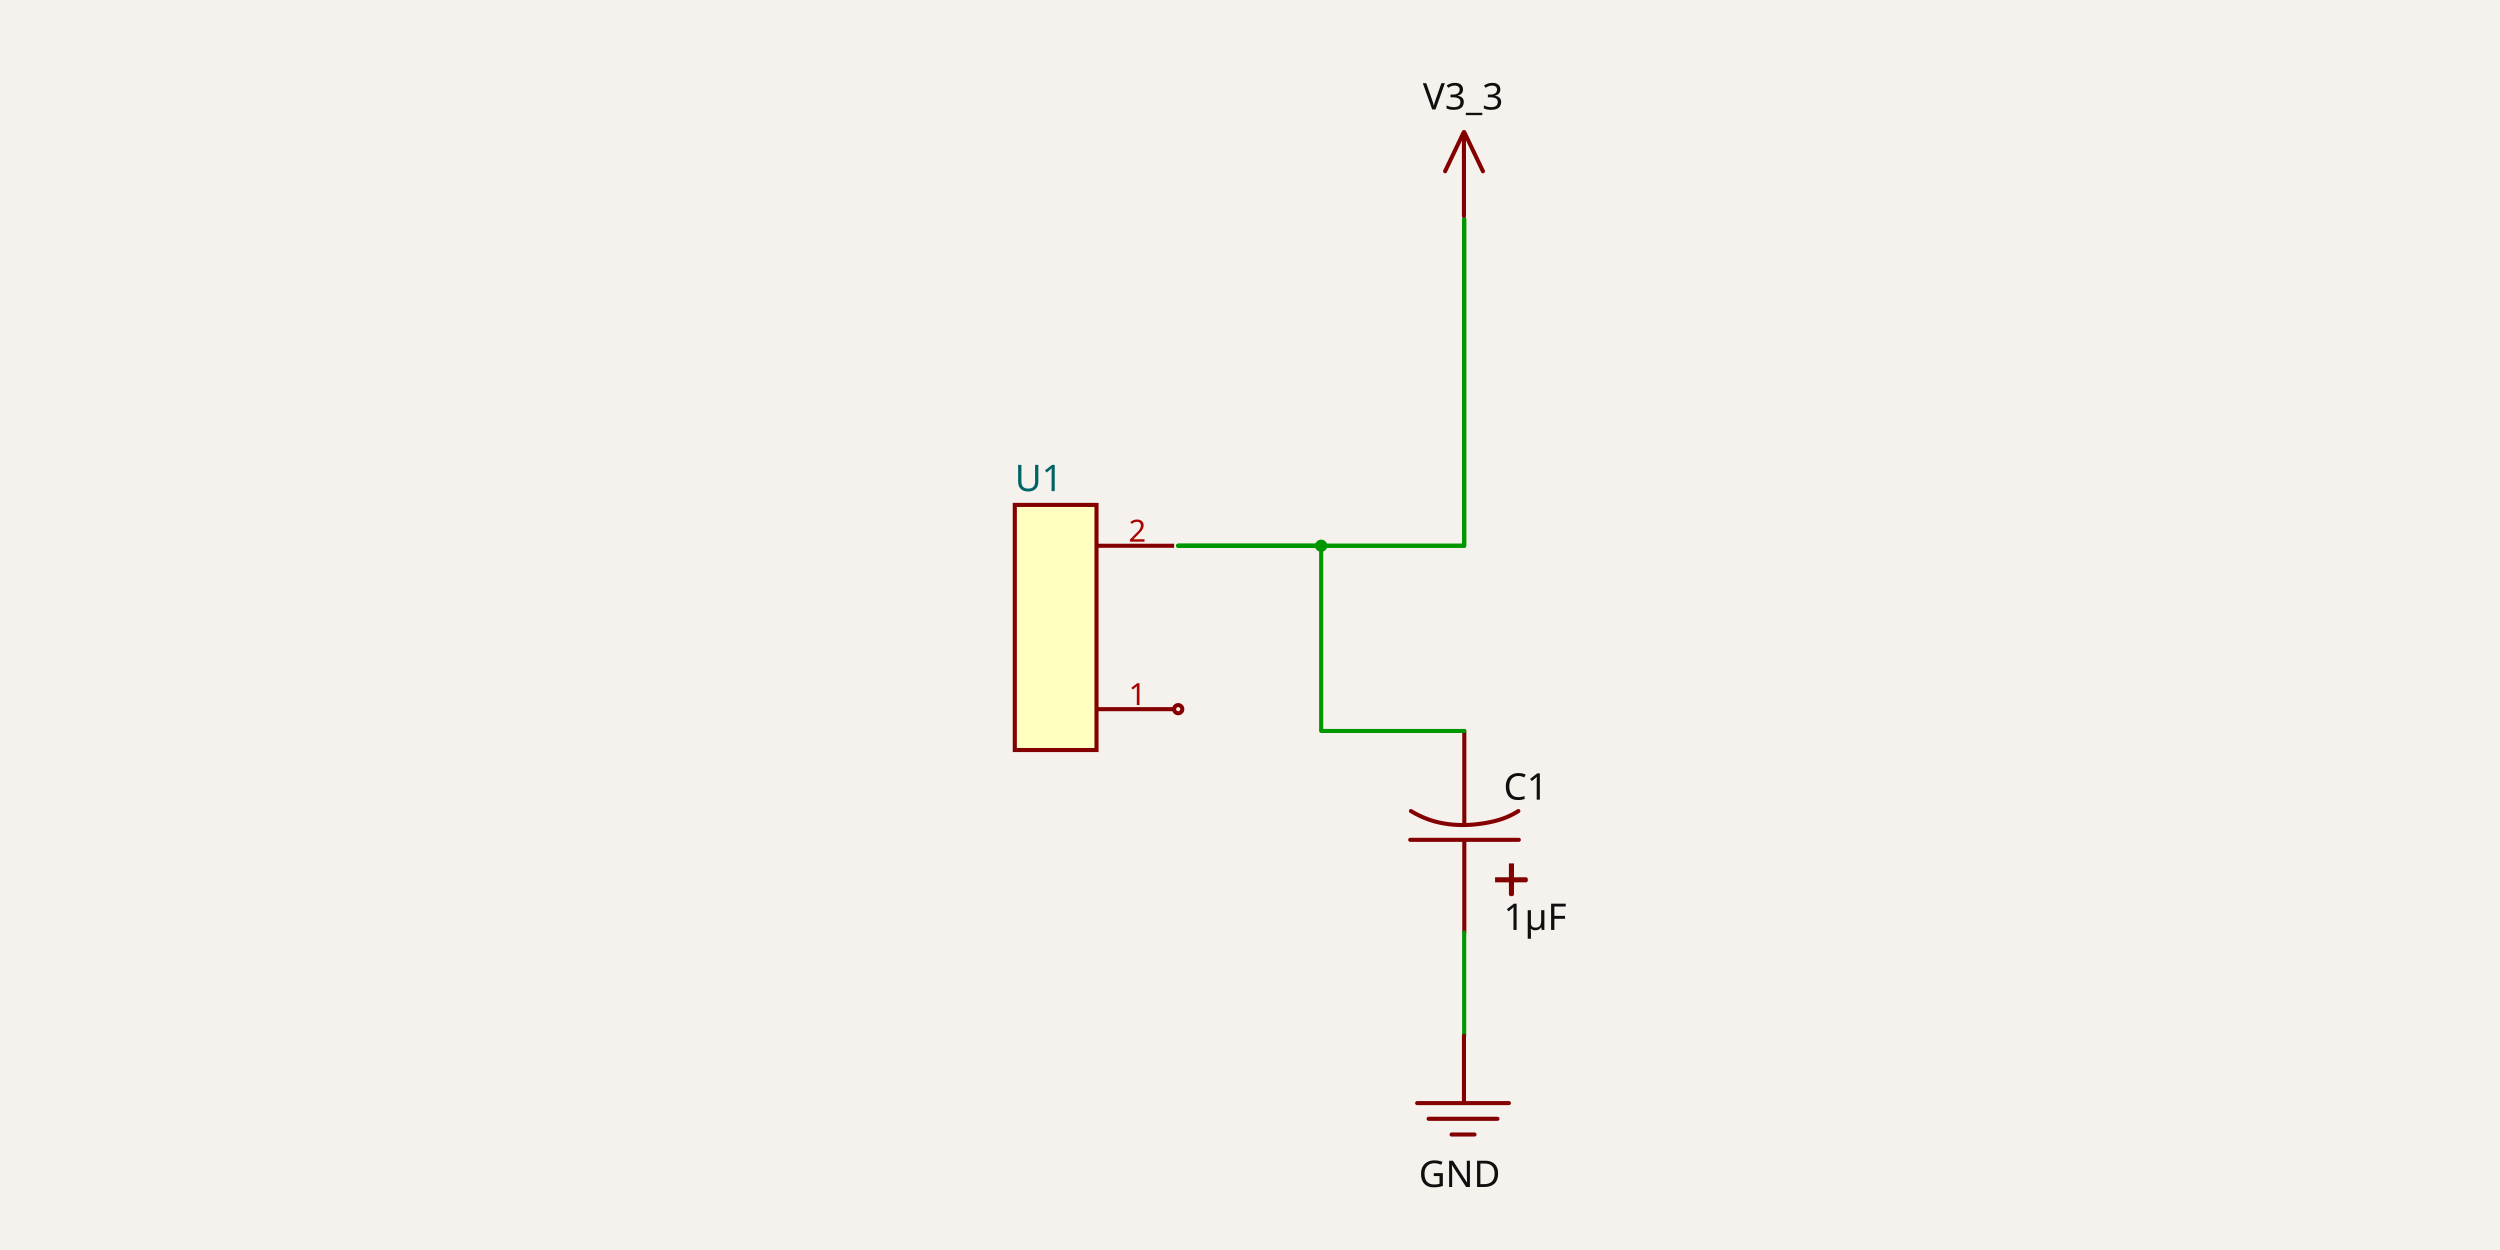
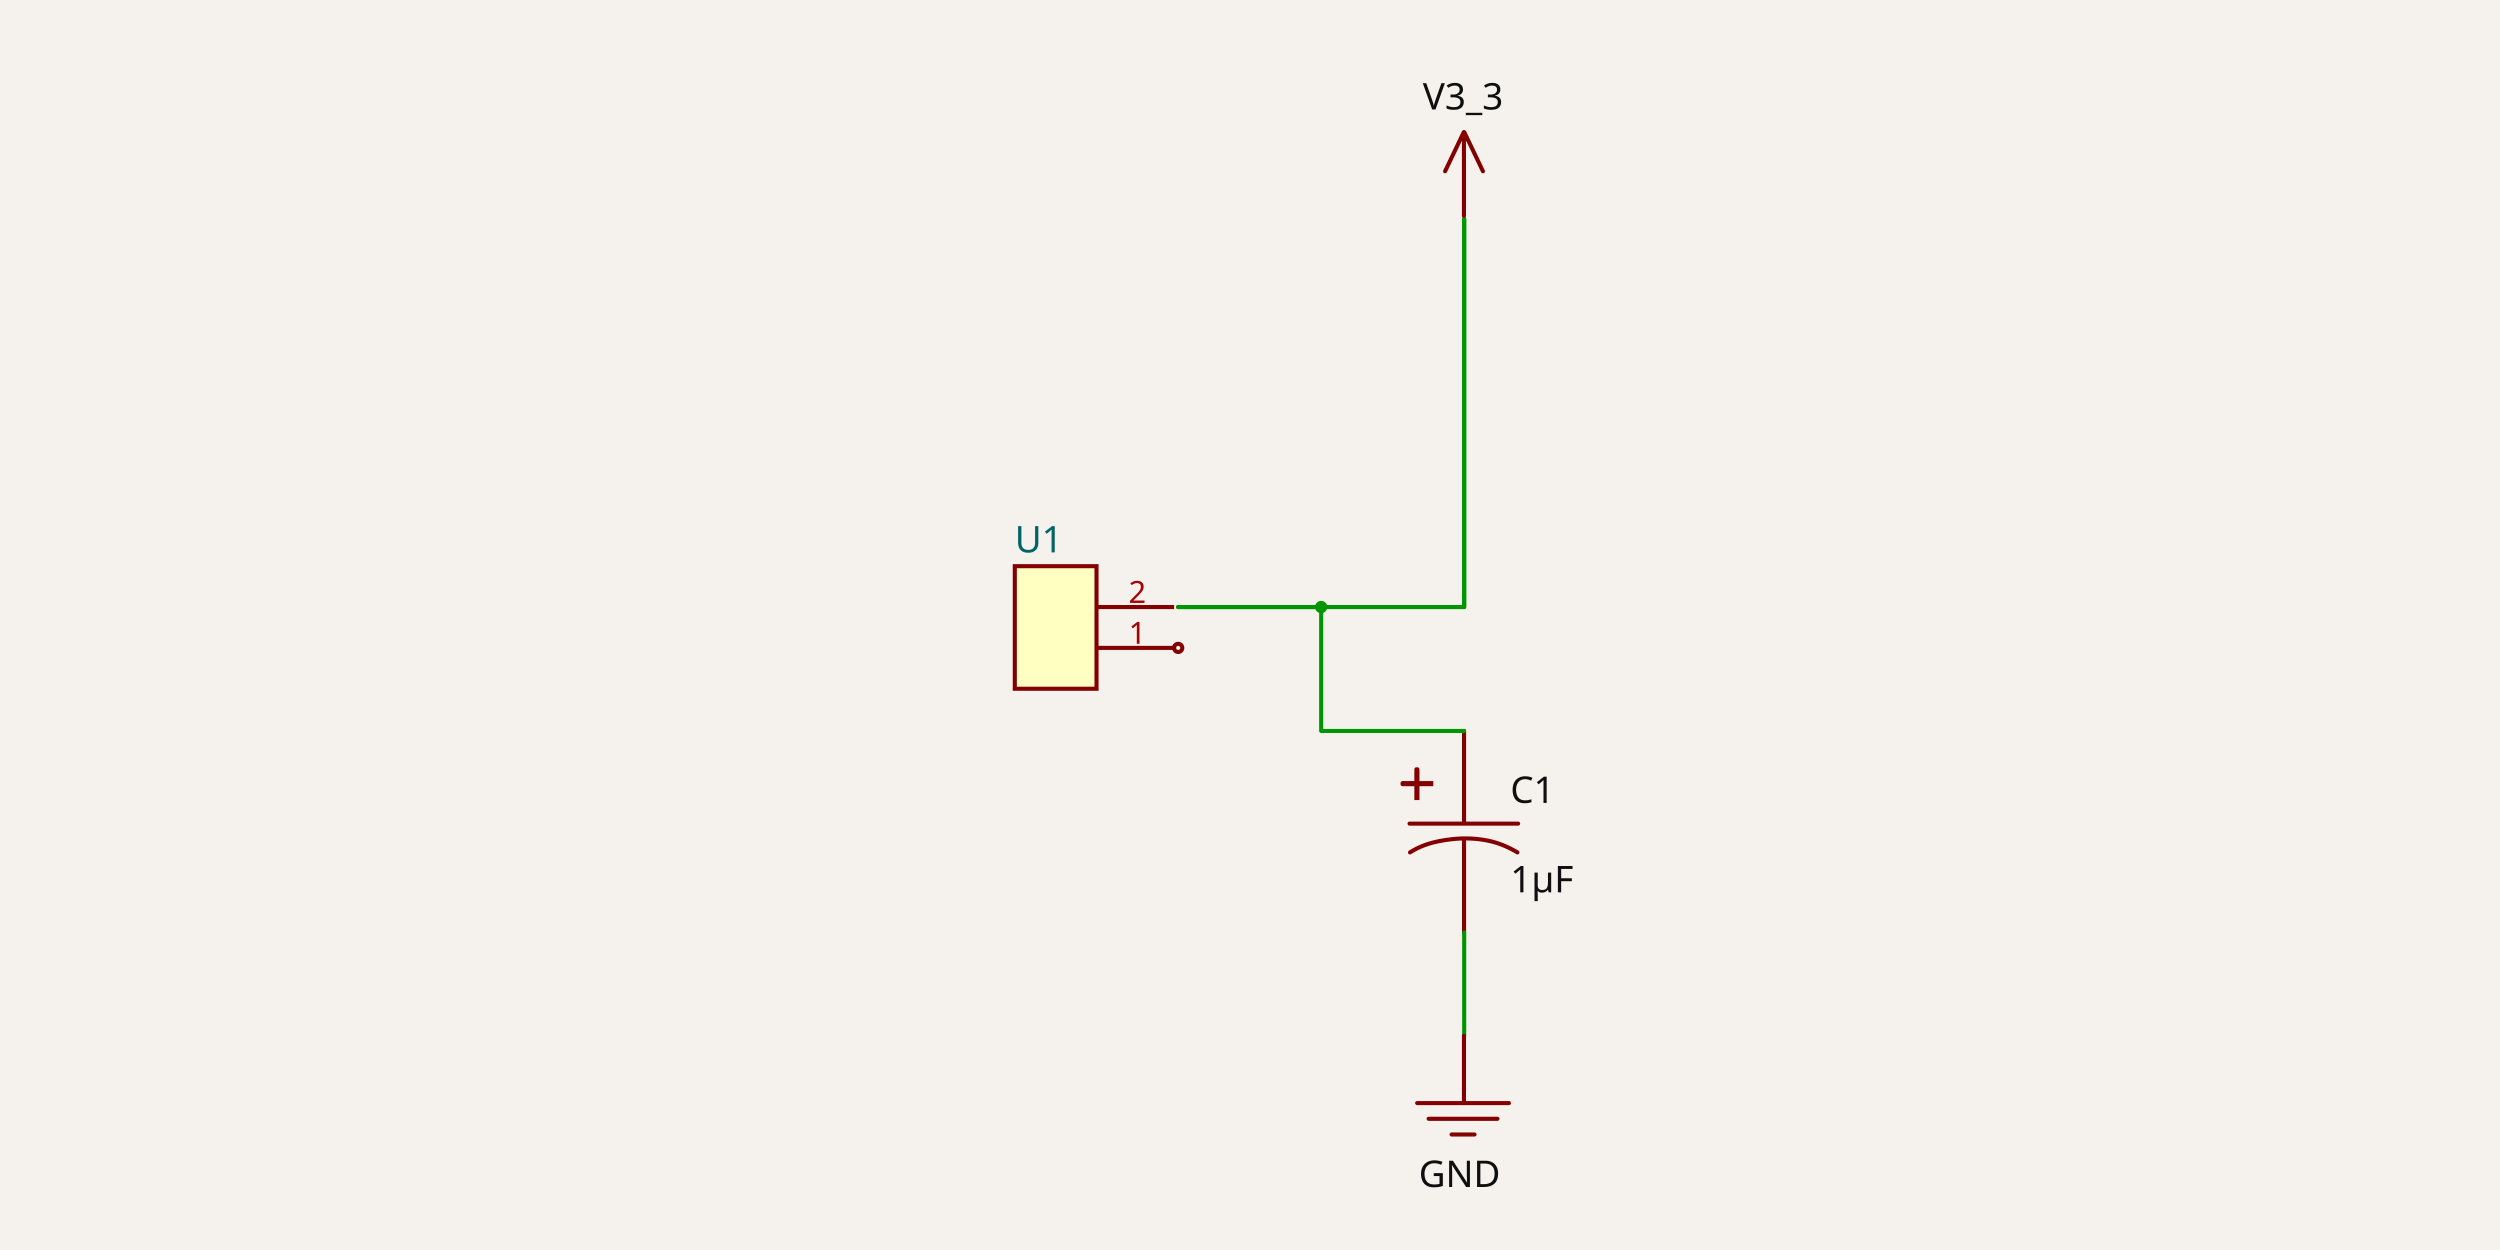
<svg xmlns="http://www.w3.org/2000/svg" width="1200" height="600" style="background-color: rgb(245, 241, 237)" data-real-to-screen-transform="matrix(98.045623897,0,0,-98.045623897,506.7138881626,301.1830838617)" data-software-used-string="@tscircuit/core@0.0.555">
  <style>
              .boundary { fill: rgb(245, 241, 237); }
              .schematic-boundary { fill: none; stroke: #fff; }
              .component { fill: none; stroke: rgb(132, 0, 0); }
              .chip { fill: rgb(255, 255, 194); stroke: rgb(132, 0, 0); }
              .component-pin { fill: none; stroke: rgb(132, 0, 0); }
              .trace:hover {
                filter: invert(1);
              }
              .trace:hover .trace-crossing-outline {
                opacity: 0;
              }
              .trace:hover .trace-junction {
                filter: invert(1);
              }
              .text { font-family: sans-serif; fill: rgb(0, 150, 0); }
              .pin-number { fill: rgb(169, 0, 0); }
              .port-label { fill: rgb(0, 100, 100); }
              .component-name { fill: rgb(0, 100, 100); }
            </style>
  <rect class="boundary" x="0" y="0" width="1200" height="600" />
  <g data-circuit-json-type="schematic_component" data-schematic-component-id="schematic_component_0">
-     <rect class="component chip" x="487.105" y="242.356" width="39.218" height="117.655" stroke-width="1.961px" fill="rgb(255, 255, 194)" stroke="rgb(132, 0, 0)" />
-     <rect class="component-overlay" x="487.105" y="242.356" width="39.218" height="117.655" fill="transparent" />
-     <text x="487.105" y="372.756" fill="#006464" text-anchor="start" dominant-baseline="middle" font-family="sans-serif" font-size="17.648px" transform="rotate(0, 487.1048, 372.7564)" />
-     <text x="487.105" y="229.61" fill="#006464" text-anchor="start" dominant-baseline="middle" font-family="sans-serif" font-size="17.648px" transform="rotate(0, 487.1048, 229.6098)">U1</text>
-     <line class="component-pin" x1="563.58" y1="340.401" x2="526.323" y2="340.401" stroke-width="1.961px" />
-     <circle class="component-pin" cx="565.541" cy="340.401" r="1.961" stroke-width="1.961px" />
-     <text class="pin-number" x="545.932" y="338.44" style="font-family: sans-serif;" fill="rgb(169, 0, 0)" text-anchor="middle" dominant-baseline="auto" font-size="14.707px" transform="">1</text>
-     <line class="component-pin" x1="563.58" y1="261.965" x2="526.323" y2="261.965" stroke-width="1.961px" />
-     <text class="pin-number" x="545.932" y="260.004" style="font-family: sans-serif;" fill="rgb(169, 0, 0)" text-anchor="middle" dominant-baseline="auto" font-size="14.707px" transform="">2</text>
+     <rect class="component chip" x="487.105" y="271.769" width="39.218" height="58.827" stroke-width="1.961px" fill="rgb(255, 255, 194)" stroke="rgb(132, 0, 0)" />
+     <rect class="component-overlay" x="487.105" y="271.769" width="39.218" height="58.827" fill="transparent" />
+     <text x="487.105" y="343.343" fill="#006464" text-anchor="start" dominant-baseline="middle" font-family="sans-serif" font-size="17.648px" transform="rotate(0, 487.1048, 343.3427)" />
+     <text x="487.105" y="259.023" fill="#006464" text-anchor="start" dominant-baseline="middle" font-family="sans-serif" font-size="17.648px" transform="rotate(0, 487.1048, 259.0235)">U1</text>
+     <line class="component-pin" x1="563.58" y1="310.988" x2="526.323" y2="310.988" stroke-width="1.961px" />
+     <circle class="component-pin" cx="565.541" cy="310.988" r="1.961" stroke-width="1.961px" />
+     <text class="pin-number" x="545.932" y="309.027" style="font-family: sans-serif;" fill="rgb(169, 0, 0)" text-anchor="middle" dominant-baseline="auto" font-size="14.707px" transform="">1</text>
+     <line class="component-pin" x1="563.58" y1="291.379" x2="526.323" y2="291.379" stroke-width="1.961px" />
+     <text class="pin-number" x="545.932" y="289.418" style="font-family: sans-serif;" fill="rgb(169, 0, 0)" text-anchor="middle" dominant-baseline="auto" font-size="14.707px" transform="">2</text>
  </g>
  <g data-circuit-json-type="schematic_component" data-schematic-component-id="schematic_component_1">
-     <rect class="component-overlay" x="676.908" y="350.866" width="55.477" height="96.725" fill="transparent" />
-     <path d="M 702.867 447.591 L 702.867 403.49" stroke="rgb(132, 0, 0)" fill="none" stroke-width="1.961px" stroke-linecap="round" />
-     <path d="M 702.867 394.966 L 702.867 350.866" stroke="rgb(132, 0, 0)" fill="none" stroke-width="1.961px" stroke-linecap="round" />
-     <path d="M 729.037 403.116 L 676.908 403.116" stroke="rgb(132, 0, 0)" fill="none" stroke-width="1.961px" stroke-linecap="round" />
-     <path d="M 677.248 389.303 L 677.248 389.303 L 677.37 389.375 L 677.491 389.447 L 677.612 389.518 L 677.733 389.589 L 677.855 389.66 L 677.976 389.73 L 678.098 389.8 L 678.22 389.869 L 678.342 389.939 L 678.464 390.007 L 678.586 390.076 L 678.708 390.144 L 678.83 390.211 L 678.952 390.279 L 679.074 390.346 L 679.197 390.412 L 679.319 390.478 L 679.442 390.544 L 679.565 390.61 L 679.688 390.675 L 679.811 390.739 L 679.934 390.804 L 680.057 390.867 L 680.18 390.931 L 680.303 390.994 L 680.427 391.057 L 680.55 391.119 L 680.674 391.181 L 680.797 391.243 L 680.921 391.304 L 681.045 391.365 L 681.169 391.425 L 681.293 391.486 L 681.417 391.545 L 681.541 391.604 L 681.666 391.663 L 681.79 391.722 L 681.915 391.78 L 682.039 391.838 L 682.164 391.895 L 682.289 391.952 L 682.413 392.009 L 682.538 392.065 L 682.664 392.12 L 682.789 392.176 L 682.914 392.231 L 683.039 392.285 L 683.165 392.339 L 683.29 392.393 L 683.416 392.446 L 683.542 392.499 L 683.667 392.552 L 683.793 392.604 L 683.919 392.656 L 684.046 392.707 L 684.172 392.758 L 684.298 392.808 L 684.424 392.859 L 684.551 392.908 L 684.678 392.957 L 684.804 393.006 L 684.931 393.055 L 685.058 393.103 L 685.185 393.15 L 685.312 393.197 L 685.439 393.244 L 685.566 393.291 L 685.694 393.336 L 685.821 393.382 L 685.949 393.427 L 686.076 393.472 L 686.204 393.516 L 686.332 393.56 L 686.46 393.603 L 686.588 393.646 L 686.716 393.688 L 686.844 393.731 L 686.973 393.772 L 687.101 393.813 L 687.23 393.854 L 687.358 393.895 L 687.487 393.934 L 687.616 393.974 L 687.745 394.013 L 687.874 394.052 L 688.003 394.09 L 688.132 394.128 L 688.261 394.165 L 688.391 394.202 L 688.52 394.238 L 688.65 394.274 L 688.78 394.31 L 688.909 394.345 L 689.039 394.379 L 689.169 394.414 L 689.299 394.447 L 689.43 394.481 L 689.56 394.514 L 689.69 394.546 L 689.821 394.578 L 689.821 394.578 L 689.985 394.618 L 690.15 394.657 L 690.314 394.695 L 690.479 394.733 L 690.644 394.77 L 690.808 394.807 L 690.973 394.843 L 691.138 394.879 L 691.304 394.914 L 691.469 394.948 L 691.634 394.982 L 691.8 395.015 L 691.965 395.048 L 692.131 395.08 L 692.297 395.111 L 692.463 395.142 L 692.629 395.173 L 692.795 395.203 L 692.961 395.232 L 693.127 395.261 L 693.293 395.289 L 693.46 395.316 L 693.626 395.343 L 693.793 395.37 L 693.959 395.396 L 694.126 395.421 L 694.293 395.446 L 694.46 395.47 L 694.627 395.494 L 694.794 395.517 L 694.961 395.539 L 695.128 395.561 L 695.295 395.583 L 695.463 395.604 L 695.63 395.624 L 695.798 395.644 L 695.965 395.663 L 696.133 395.682 L 696.301 395.7 L 696.469 395.718 L 696.636 395.735 L 696.804 395.752 L 696.972 395.768 L 697.14 395.783 L 697.309 395.798 L 697.477 395.813 L 697.645 395.827 L 697.813 395.84 L 697.982 395.853 L 698.15 395.865 L 698.319 395.877 L 698.487 395.889 L 698.656 395.899 L 698.825 395.91 L 698.993 395.919 L 699.162 395.929 L 699.331 395.937 L 699.5 395.946 L 699.669 395.953 L 699.838 395.96 L 700.007 395.967 L 700.176 395.973 L 700.345 395.979 L 700.514 395.984 L 700.683 395.989 L 700.852 395.993 L 701.022 395.996 L 701.191 396 L 701.36 396.002 L 701.53 396.004 L 701.699 396.006 L 701.869 396.007 L 702.038 396.008 L 702.208 396.008 L 702.377 396.008 L 702.547 396.007 L 702.717 396.005 L 702.886 396.004 L 703.056 396.001 L 703.226 395.998 L 703.396 395.995 L 703.565 395.991 L 703.735 395.987 L 703.905 395.982 L 704.075 395.977 L 704.245 395.971 L 704.415 395.965 L 704.585 395.959 L 704.755 395.952 L 704.925 395.944 L 705.094 395.936 L 705.264 395.927 L 705.434 395.918 L 705.605 395.909 L 705.775 395.899 L 705.945 395.889 L 706.115 395.878 L 706.285 395.866 L 706.455 395.855 L 706.625 395.842 L 706.625 395.842 L 706.769 395.829 L 706.913 395.816 L 707.058 395.803 L 707.202 395.789 L 707.346 395.776 L 707.49 395.762 L 707.635 395.748 L 707.779 395.733 L 707.924 395.719 L 708.068 395.704 L 708.213 395.689 L 708.357 395.673 L 708.502 395.658 L 708.646 395.642 L 708.791 395.626 L 708.935 395.61 L 709.08 395.593 L 709.225 395.577 L 709.369 395.56 L 709.514 395.542 L 709.658 395.525 L 709.803 395.507 L 709.948 395.489 L 710.092 395.471 L 710.237 395.452 L 710.382 395.434 L 710.526 395.415 L 710.671 395.395 L 710.816 395.376 L 710.96 395.356 L 711.105 395.335 L 711.249 395.315 L 711.394 395.294 L 711.538 395.273 L 711.683 395.252 L 711.827 395.23 L 711.972 395.208 L 712.116 395.186 L 712.261 395.163 L 712.405 395.14 L 712.549 395.117 L 712.694 395.093 L 712.838 395.07 L 712.982 395.045 L 713.127 395.021 L 713.271 394.996 L 713.415 394.971 L 713.559 394.945 L 713.703 394.919 L 713.847 394.893 L 713.991 394.867 L 714.135 394.84 L 714.279 394.812 L 714.423 394.785 L 714.566 394.757 L 714.71 394.728 L 714.854 394.7 L 714.997 394.671 L 715.141 394.641 L 715.284 394.612 L 715.427 394.581 L 715.571 394.551 L 715.714 394.52 L 715.857 394.489 L 716 394.457 L 716.143 394.425 L 716.286 394.392 L 716.429 394.359 L 716.572 394.326 L 716.714 394.292 L 716.857 394.258 L 716.999 394.224 L 717.142 394.189 L 717.284 394.154 L 717.426 394.118 L 717.568 394.082 L 717.71 394.045 L 717.852 394.008 L 717.994 393.971 L 718.136 393.933 L 718.278 393.894 L 718.419 393.856 L 718.561 393.816 L 718.702 393.777 L 718.843 393.737 L 718.984 393.696 L 719.125 393.655 L 719.266 393.614 L 719.407 393.572 L 719.547 393.53 L 719.688 393.487 L 719.828 393.443 L 719.968 393.4 L 720.108 393.355 L 720.248 393.311 L 720.388 393.266 L 720.528 393.22 L 720.668 393.174 L 720.807 393.127 L 720.946 393.08 L 720.946 393.08 L 721.028 393.052 L 721.109 393.024 L 721.191 392.996 L 721.272 392.967 L 721.354 392.939 L 721.435 392.91 L 721.516 392.881 L 721.597 392.851 L 721.679 392.822 L 721.76 392.792 L 721.841 392.762 L 721.922 392.732 L 722.003 392.702 L 722.084 392.672 L 722.165 392.641 L 722.246 392.61 L 722.327 392.579 L 722.407 392.548 L 722.488 392.516 L 722.569 392.485 L 722.649 392.453 L 722.73 392.421 L 722.81 392.389 L 722.891 392.356 L 722.971 392.323 L 723.051 392.291 L 723.132 392.257 L 723.212 392.224 L 723.292 392.191 L 723.372 392.157 L 723.452 392.123 L 723.532 392.089 L 723.612 392.055 L 723.692 392.02 L 723.772 391.986 L 723.852 391.951 L 723.931 391.916 L 724.011 391.881 L 724.091 391.845 L 724.17 391.809 L 724.25 391.774 L 724.329 391.738 L 724.408 391.701 L 724.488 391.665 L 724.567 391.628 L 724.646 391.591 L 724.725 391.554 L 724.804 391.517 L 724.883 391.48 L 724.962 391.442 L 725.041 391.404 L 725.12 391.366 L 725.198 391.328 L 725.277 391.289 L 725.355 391.251 L 725.434 391.212 L 725.512 391.173 L 725.591 391.133 L 725.669 391.094 L 725.747 391.054 L 725.825 391.014 L 725.903 390.974 L 725.981 390.934 L 726.059 390.894 L 726.137 390.853 L 726.215 390.812 L 726.292 390.771 L 726.37 390.73 L 726.448 390.688 L 726.525 390.647 L 726.602 390.605 L 726.68 390.563 L 726.757 390.521 L 726.834 390.478 L 726.911 390.436 L 726.988 390.393 L 727.065 390.35 L 727.142 390.306 L 727.219 390.263 L 727.295 390.219 L 727.372 390.176 L 727.448 390.131 L 727.525 390.087 L 727.601 390.043 L 727.677 389.998 L 727.754 389.953 L 727.83 389.908 L 727.906 389.863 L 727.982 389.818 L 728.057 389.772 L 728.133 389.726 L 728.209 389.68 L 728.284 389.634 L 728.36 389.587 L 728.435 389.541 L 728.51 389.494 L 728.586 389.447 L 728.661 389.4 L 728.736 389.352 L 728.811 389.305" stroke="rgb(132, 0, 0)" fill="none" stroke-width="1.961px" stroke-linecap="round" />
-     <path d="M 725.252 429.19 L 725.252 415.418 L 725.739 415.418 L 725.739 429.19" stroke="rgb(132, 0, 0)" fill="none" stroke-width="1.961px" stroke-linecap="round" />
-     <path d="M 732.385 422.553 L 718.612 422.553 L 718.612 422.065 L 732.385 422.065" stroke="rgb(132, 0, 0)" fill="none" stroke-width="1.961px" stroke-linecap="round" />
-     <text x="721.709" y="383.849" fill="rgb(15, 15, 15)" font-family="sans-serif" text-anchor="start" dominant-baseline="auto" font-size="17.648px">C1</text>
-     <text x="721.709" y="432.675" fill="rgb(15, 15, 15)" font-family="sans-serif" text-anchor="start" dominant-baseline="hanging" font-size="17.648px">1µF</text>
+     <rect class="component-overlay" x="673.226" y="350.866" width="55.477" height="96.725" fill="transparent" />
+     <path d="M 702.743 350.866 L 702.743 394.967" stroke="rgb(132, 0, 0)" fill="none" stroke-width="1.961px" stroke-linecap="round" />
+     <path d="M 702.743 403.491 L 702.743 447.591" stroke="rgb(132, 0, 0)" fill="none" stroke-width="1.961px" stroke-linecap="round" />
+     <path d="M 676.573 395.341 L 728.702 395.341" stroke="rgb(132, 0, 0)" fill="none" stroke-width="1.961px" stroke-linecap="round" />
+     <path d="M 728.362 409.154 L 728.362 409.154 L 728.241 409.082 L 728.119 409.01 L 727.998 408.939 L 727.877 408.868 L 727.755 408.798 L 727.634 408.727 L 727.512 408.657 L 727.39 408.588 L 727.269 408.519 L 727.147 408.45 L 727.025 408.382 L 726.903 408.314 L 726.78 408.246 L 726.658 408.179 L 726.536 408.112 L 726.413 408.045 L 726.291 407.979 L 726.168 407.913 L 726.045 407.848 L 725.923 407.783 L 725.8 407.718 L 725.677 407.654 L 725.554 407.59 L 725.43 407.526 L 725.307 407.463 L 725.184 407.401 L 725.06 407.338 L 724.937 407.276 L 724.813 407.215 L 724.689 407.153 L 724.565 407.092 L 724.441 407.032 L 724.317 406.972 L 724.193 406.912 L 724.069 406.853 L 723.945 406.794 L 723.82 406.736 L 723.696 406.677 L 723.571 406.62 L 723.446 406.562 L 723.322 406.505 L 723.197 406.449 L 723.072 406.393 L 722.947 406.337 L 722.822 406.282 L 722.696 406.227 L 722.571 406.172 L 722.446 406.118 L 722.32 406.064 L 722.194 406.011 L 722.069 405.958 L 721.943 405.905 L 721.817 405.853 L 721.691 405.802 L 721.565 405.75 L 721.439 405.699 L 721.312 405.649 L 721.186 405.599 L 721.059 405.549 L 720.933 405.5 L 720.806 405.451 L 720.679 405.403 L 720.552 405.355 L 720.425 405.307 L 720.298 405.26 L 720.171 405.213 L 720.044 405.167 L 719.917 405.121 L 719.789 405.076 L 719.662 405.03 L 719.534 404.986 L 719.406 404.942 L 719.278 404.898 L 719.15 404.854 L 719.022 404.811 L 718.894 404.769 L 718.766 404.727 L 718.638 404.685 L 718.509 404.644 L 718.381 404.603 L 718.252 404.563 L 718.123 404.523 L 717.994 404.483 L 717.866 404.444 L 717.737 404.406 L 717.607 404.368 L 717.478 404.33 L 717.349 404.293 L 717.219 404.256 L 717.09 404.219 L 716.96 404.183 L 716.831 404.148 L 716.701 404.113 L 716.571 404.078 L 716.441 404.044 L 716.311 404.01 L 716.181 403.977 L 716.05 403.944 L 715.92 403.911 L 715.789 403.879 L 715.789 403.879 L 715.625 403.84 L 715.461 403.801 L 715.296 403.762 L 715.131 403.724 L 714.967 403.687 L 714.802 403.65 L 714.637 403.614 L 714.472 403.579 L 714.307 403.544 L 714.141 403.509 L 713.976 403.476 L 713.811 403.442 L 713.645 403.41 L 713.479 403.377 L 713.314 403.346 L 713.148 403.315 L 712.982 403.285 L 712.816 403.255 L 712.65 403.226 L 712.483 403.197 L 712.317 403.169 L 712.151 403.141 L 711.984 403.114 L 711.818 403.088 L 711.651 403.062 L 711.484 403.036 L 711.317 403.012 L 711.151 402.987 L 710.984 402.964 L 710.816 402.941 L 710.649 402.918 L 710.482 402.896 L 710.315 402.875 L 710.147 402.854 L 709.98 402.833 L 709.812 402.813 L 709.645 402.794 L 709.477 402.775 L 709.31 402.757 L 709.142 402.739 L 708.974 402.722 L 708.806 402.706 L 708.638 402.69 L 708.47 402.674 L 708.302 402.659 L 708.133 402.645 L 707.965 402.631 L 707.797 402.617 L 707.629 402.604 L 707.46 402.592 L 707.292 402.58 L 707.123 402.569 L 706.954 402.558 L 706.786 402.548 L 706.617 402.538 L 706.448 402.529 L 706.279 402.52 L 706.111 402.512 L 705.942 402.504 L 705.773 402.497 L 705.604 402.49 L 705.435 402.484 L 705.265 402.478 L 705.096 402.473 L 704.927 402.469 L 704.758 402.465 L 704.589 402.461 L 704.419 402.458 L 704.25 402.455 L 704.08 402.453 L 703.911 402.451 L 703.742 402.45 L 703.572 402.45 L 703.402 402.45 L 703.233 402.45 L 703.063 402.451 L 702.894 402.452 L 702.724 402.454 L 702.554 402.456 L 702.384 402.459 L 702.215 402.462 L 702.045 402.466 L 701.875 402.47 L 701.705 402.475 L 701.535 402.48 L 701.366 402.486 L 701.196 402.492 L 701.026 402.499 L 700.856 402.506 L 700.686 402.513 L 700.516 402.522 L 700.346 402.53 L 700.176 402.539 L 700.006 402.549 L 699.836 402.558 L 699.666 402.569 L 699.496 402.58 L 699.326 402.591 L 699.155 402.603 L 698.985 402.615 L 698.985 402.615 L 698.841 402.628 L 698.697 402.641 L 698.553 402.654 L 698.408 402.668 L 698.264 402.682 L 698.12 402.696 L 697.975 402.71 L 697.831 402.724 L 697.687 402.739 L 697.542 402.754 L 697.398 402.769 L 697.253 402.784 L 697.109 402.8 L 696.964 402.815 L 696.819 402.831 L 696.675 402.848 L 696.53 402.864 L 696.386 402.881 L 696.241 402.898 L 696.096 402.915 L 695.952 402.932 L 695.807 402.95 L 695.663 402.968 L 695.518 402.986 L 695.373 403.005 L 695.229 403.024 L 695.084 403.043 L 694.939 403.062 L 694.795 403.082 L 694.65 403.102 L 694.506 403.122 L 694.361 403.142 L 694.216 403.163 L 694.072 403.184 L 693.927 403.206 L 693.783 403.227 L 693.638 403.249 L 693.494 403.272 L 693.35 403.294 L 693.205 403.317 L 693.061 403.34 L 692.916 403.364 L 692.772 403.388 L 692.628 403.412 L 692.484 403.437 L 692.339 403.461 L 692.195 403.487 L 692.051 403.512 L 691.907 403.538 L 691.763 403.564 L 691.619 403.591 L 691.475 403.618 L 691.332 403.645 L 691.188 403.673 L 691.044 403.701 L 690.9 403.729 L 690.757 403.758 L 690.613 403.787 L 690.47 403.816 L 690.326 403.846 L 690.183 403.876 L 690.04 403.907 L 689.896 403.938 L 689.753 403.969 L 689.61 404.001 L 689.467 404.033 L 689.324 404.065 L 689.181 404.098 L 689.039 404.131 L 688.896 404.165 L 688.753 404.199 L 688.611 404.234 L 688.468 404.269 L 688.326 404.304 L 688.184 404.34 L 688.042 404.376 L 687.9 404.412 L 687.758 404.449 L 687.616 404.487 L 687.474 404.525 L 687.333 404.563 L 687.191 404.602 L 687.05 404.641 L 686.908 404.681 L 686.767 404.721 L 686.626 404.761 L 686.485 404.802 L 686.344 404.844 L 686.204 404.885 L 686.063 404.928 L 685.923 404.971 L 685.782 405.014 L 685.642 405.058 L 685.502 405.102 L 685.362 405.147 L 685.222 405.192 L 685.082 405.237 L 684.943 405.284 L 684.803 405.33 L 684.664 405.377 L 684.664 405.377 L 684.582 405.405 L 684.501 405.433 L 684.419 405.462 L 684.338 405.49 L 684.257 405.519 L 684.175 405.548 L 684.094 405.577 L 684.013 405.606 L 683.932 405.635 L 683.85 405.665 L 683.769 405.695 L 683.688 405.725 L 683.607 405.755 L 683.526 405.786 L 683.445 405.816 L 683.365 405.847 L 683.284 405.878 L 683.203 405.91 L 683.122 405.941 L 683.042 405.973 L 682.961 406.005 L 682.88 406.037 L 682.8 406.069 L 682.72 406.101 L 682.639 406.134 L 682.559 406.167 L 682.478 406.2 L 682.398 406.233 L 682.318 406.267 L 682.238 406.3 L 682.158 406.334 L 682.078 406.368 L 681.998 406.403 L 681.918 406.437 L 681.838 406.472 L 681.758 406.507 L 681.679 406.542 L 681.599 406.577 L 681.52 406.612 L 681.44 406.648 L 681.361 406.684 L 681.281 406.72 L 681.202 406.756 L 681.123 406.793 L 681.043 406.829 L 680.964 406.866 L 680.885 406.903 L 680.806 406.94 L 680.727 406.978 L 680.648 407.016 L 680.569 407.053 L 680.491 407.091 L 680.412 407.13 L 680.333 407.168 L 680.255 407.207 L 680.176 407.246 L 680.098 407.285 L 680.02 407.324 L 679.941 407.363 L 679.863 407.403 L 679.785 407.443 L 679.707 407.483 L 679.629 407.523 L 679.551 407.564 L 679.473 407.604 L 679.396 407.645 L 679.318 407.686 L 679.24 407.727 L 679.163 407.769 L 679.085 407.811 L 679.008 407.852 L 678.931 407.894 L 678.853 407.937 L 678.776 407.979 L 678.699 408.022 L 678.622 408.065 L 678.545 408.108 L 678.468 408.151 L 678.392 408.194 L 678.315 408.238 L 678.238 408.282 L 678.162 408.326 L 678.086 408.37 L 678.009 408.415 L 677.933 408.459 L 677.857 408.504 L 677.781 408.549 L 677.705 408.594 L 677.629 408.64 L 677.553 408.685 L 677.477 408.731 L 677.402 408.777 L 677.326 408.824 L 677.25 408.87 L 677.175 408.917 L 677.1 408.963 L 677.025 409.01 L 676.949 409.058 L 676.874 409.105 L 676.799 409.153" stroke="rgb(132, 0, 0)" fill="none" stroke-width="1.961px" stroke-linecap="round" />
+     <path d="M 680.359 369.268 L 680.359 383.04 L 679.871 383.04 L 679.871 369.268" stroke="rgb(132, 0, 0)" fill="none" stroke-width="1.961px" stroke-linecap="round" />
+     <path d="M 673.226 375.904 L 686.998 375.904 L 686.998 376.392 L 673.226 376.392" stroke="rgb(132, 0, 0)" fill="none" stroke-width="1.961px" stroke-linecap="round" />
+     <text x="724.974" y="385.392" fill="rgb(15, 15, 15)" font-family="sans-serif" text-anchor="start" dominant-baseline="auto" font-size="17.648px">C1</text>
+     <text x="724.974" y="414.608" fill="rgb(15, 15, 15)" font-family="sans-serif" text-anchor="start" dominant-baseline="hanging" font-size="17.648px">1µF</text>
  </g>
  <g class="trace" data-circuit-json-type="schematic_trace" data-schematic-trace-id="schematic_trace_0">
-     <path d="M 565.541 261.965 L 702.805 261.965 L 702.805 105.092" class="trace-invisible-hover-outline" stroke="rgb(0, 150, 0)" fill="none" stroke-width="15.687px" stroke-linecap="round" opacity="0" stroke-linejoin="round" />
-     <path d="M 565.541 261.965 L 702.805 261.965 L 702.805 105.092" stroke="rgb(0, 150, 0)" fill="none" stroke-width="1.961px" stroke-linecap="round" stroke-linejoin="round" />
+     <path d="M 565.541 291.379 L 702.805 291.379 L 702.805 105.092" class="trace-invisible-hover-outline" stroke="rgb(0, 150, 0)" fill="none" stroke-width="15.687px" stroke-linecap="round" opacity="0" stroke-linejoin="round" />
+     <path d="M 565.541 291.379 L 702.805 291.379 L 702.805 105.092" stroke="rgb(0, 150, 0)" fill="none" stroke-width="1.961px" stroke-linecap="round" stroke-linejoin="round" />
  </g>
  <g class="trace" data-circuit-json-type="schematic_trace" data-schematic-trace-id="schematic_trace_1">
-     <path d="M 565.541 261.965 L 702.805 261.965 L 702.805 105.092" class="trace-invisible-hover-outline" stroke="rgb(0, 150, 0)" fill="none" stroke-width="15.687px" stroke-linecap="round" opacity="0" stroke-linejoin="round" />
-     <path d="M 565.541 261.965 L 702.805 261.965 L 702.805 105.092" stroke="rgb(0, 150, 0)" fill="none" stroke-width="1.961px" stroke-linecap="round" stroke-linejoin="round" />
+     <path d="M 565.541 291.379 L 702.805 291.379 L 702.805 105.092" class="trace-invisible-hover-outline" stroke="rgb(0, 150, 0)" fill="none" stroke-width="15.687px" stroke-linecap="round" opacity="0" stroke-linejoin="round" />
+     <path d="M 565.541 291.379 L 702.805 291.379 L 702.805 105.092" stroke="rgb(0, 150, 0)" fill="none" stroke-width="1.961px" stroke-linecap="round" stroke-linejoin="round" />
  </g>
  <g class="trace" data-circuit-json-type="schematic_trace" data-schematic-trace-id="schematic_trace_2">
-     <path d="M 702.778 350.866 L 634.16 350.866 L 634.16 261.965 L 565.541 261.965" class="trace-invisible-hover-outline" stroke="rgb(0, 150, 0)" fill="none" stroke-width="15.687px" stroke-linecap="round" opacity="0" stroke-linejoin="round" />
-     <path d="M 702.778 350.866 L 634.16 350.866 L 634.16 261.965 L 565.541 261.965" stroke="rgb(0, 150, 0)" fill="none" stroke-width="1.961px" stroke-linecap="round" stroke-linejoin="round" />
-     <circle cx="634.16" cy="261.965" r="2.941" class="trace-junction" fill="rgb(0, 150, 0)" />
+     <path d="M 702.778 350.866 L 634.16 350.866 L 634.16 291.379 L 565.541 291.379" class="trace-invisible-hover-outline" stroke="rgb(0, 150, 0)" fill="none" stroke-width="15.687px" stroke-linecap="round" opacity="0" stroke-linejoin="round" />
+     <path d="M 702.778 350.866 L 634.16 350.866 L 634.16 291.379 L 565.541 291.379" stroke="rgb(0, 150, 0)" fill="none" stroke-width="1.961px" stroke-linecap="round" stroke-linejoin="round" />
+     <circle cx="634.16" cy="291.379" r="2.941" class="trace-junction" fill="rgb(0, 150, 0)" />
  </g>
  <g class="trace" data-circuit-json-type="schematic_trace" data-schematic-trace-id="schematic_trace_3">
    <path d="M 702.832 447.591 L 702.805 447.591 L 702.805 497.274" class="trace-invisible-hover-outline" stroke="rgb(0, 150, 0)" fill="none" stroke-width="15.687px" stroke-linecap="round" opacity="0" stroke-linejoin="round" />
    <path d="M 702.832 447.591 L 702.805 447.591 L 702.805 497.274" stroke="rgb(0, 150, 0)" fill="none" stroke-width="1.961px" stroke-linecap="round" stroke-linejoin="round" />
  </g>
  <rect class="component-overlay" x="693.649" y="63.471" width="18.166" height="40.156" fill="transparent" />
  <path d="M 702.589 63.471 L 693.649 82.204" stroke="rgb(132, 0, 0)" fill="none" stroke-width="1.961px" stroke-linecap="round" />
  <path d="M 702.876 63.48 L 711.815 82.214" stroke="rgb(132, 0, 0)" fill="none" stroke-width="1.961px" stroke-linecap="round" />
  <path d="M 702.692 63.965 L 702.692 103.626" stroke="rgb(132, 0, 0)" fill="none" stroke-width="1.961px" stroke-linecap="round" />
  <text x="702.253" y="57.725" fill="rgb(15, 15, 15)" font-family="sans-serif" text-anchor="middle" dominant-baseline="ideographic" font-size="17.648px">V3_3</text>
  <rect class="component-overlay" x="680.231" y="497.168" width="44.054" height="47.398" fill="transparent" />
  <path d="M 702.699 497.168 L 702.699 529.487" stroke="rgb(132, 0, 0)" fill="none" stroke-width="1.961px" stroke-linecap="round" />
  <path d="M 680.231 529.484 L 724.285 529.484" stroke="rgb(132, 0, 0)" fill="none" stroke-width="1.961px" stroke-linecap="round" />
  <path d="M 685.738 537.025 L 718.778 537.025" stroke="rgb(132, 0, 0)" fill="none" stroke-width="1.961px" stroke-linecap="round" />
  <path d="M 696.751 544.566 L 707.765 544.566" stroke="rgb(132, 0, 0)" fill="none" stroke-width="1.961px" stroke-linecap="round" />
  <text x="700.587" y="556.05" fill="rgb(15, 15, 15)" font-family="sans-serif" text-anchor="middle" dominant-baseline="hanging" font-size="17.648px">GND</text>
</svg>
